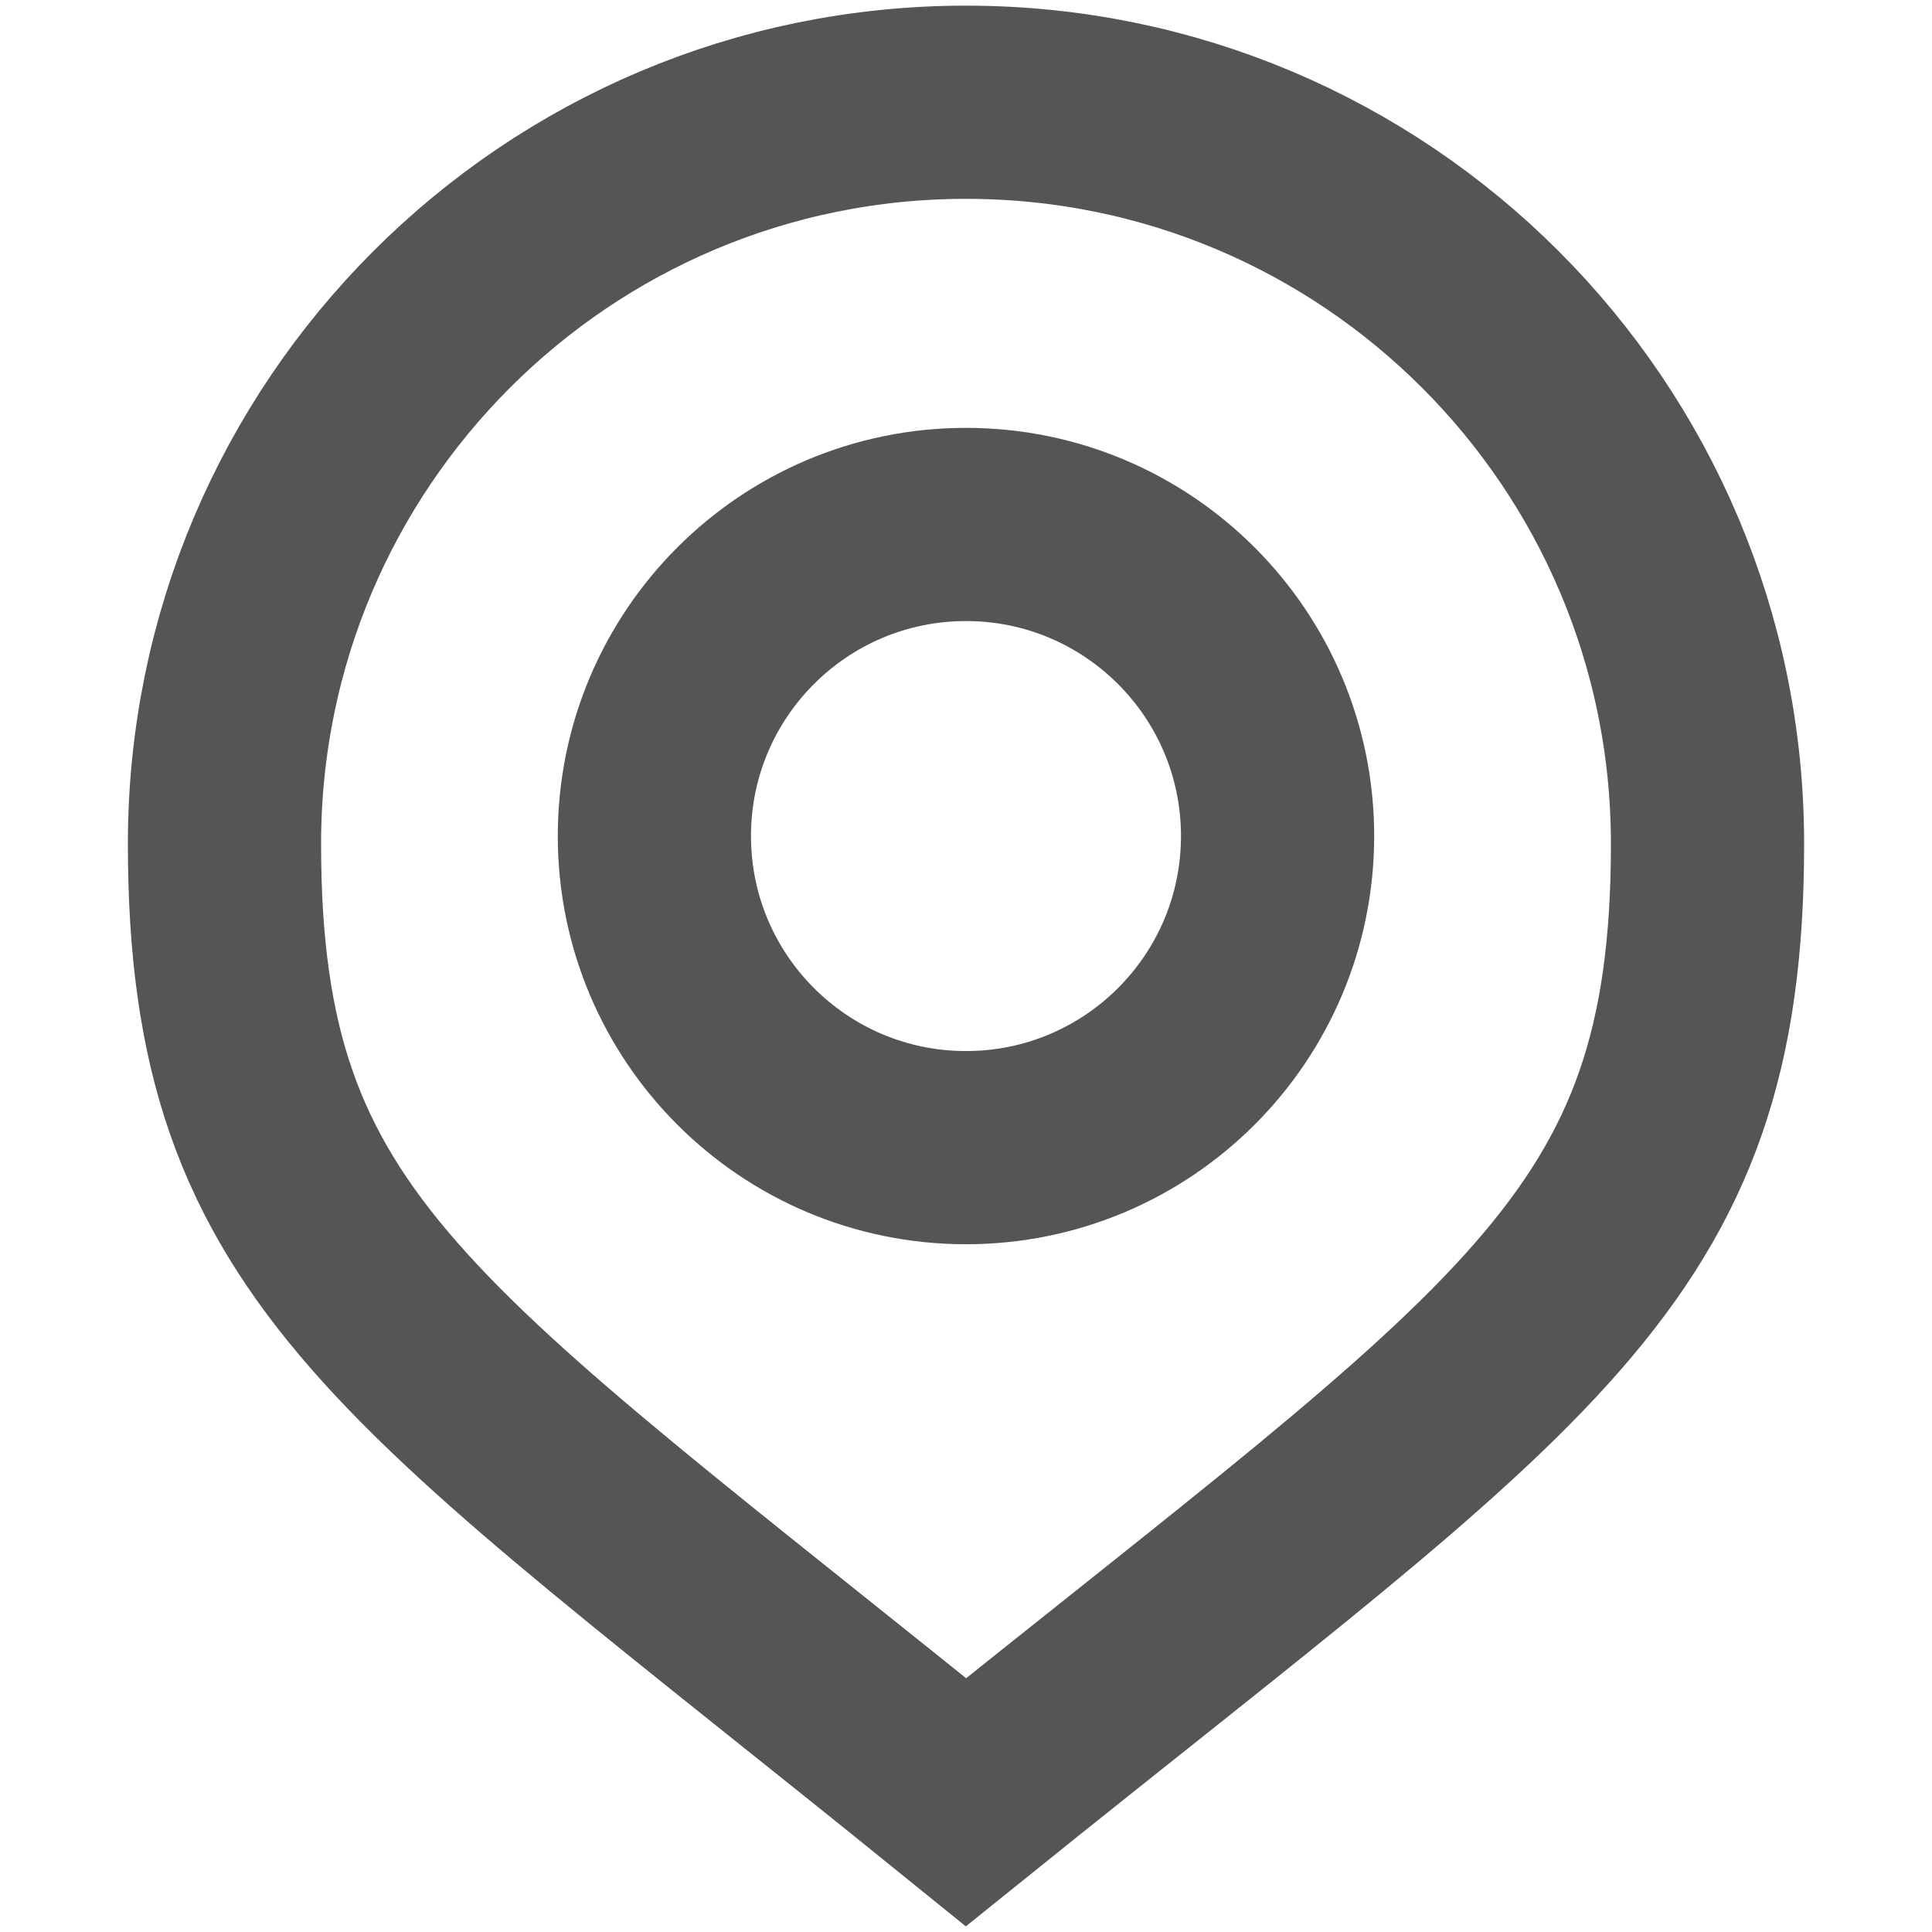
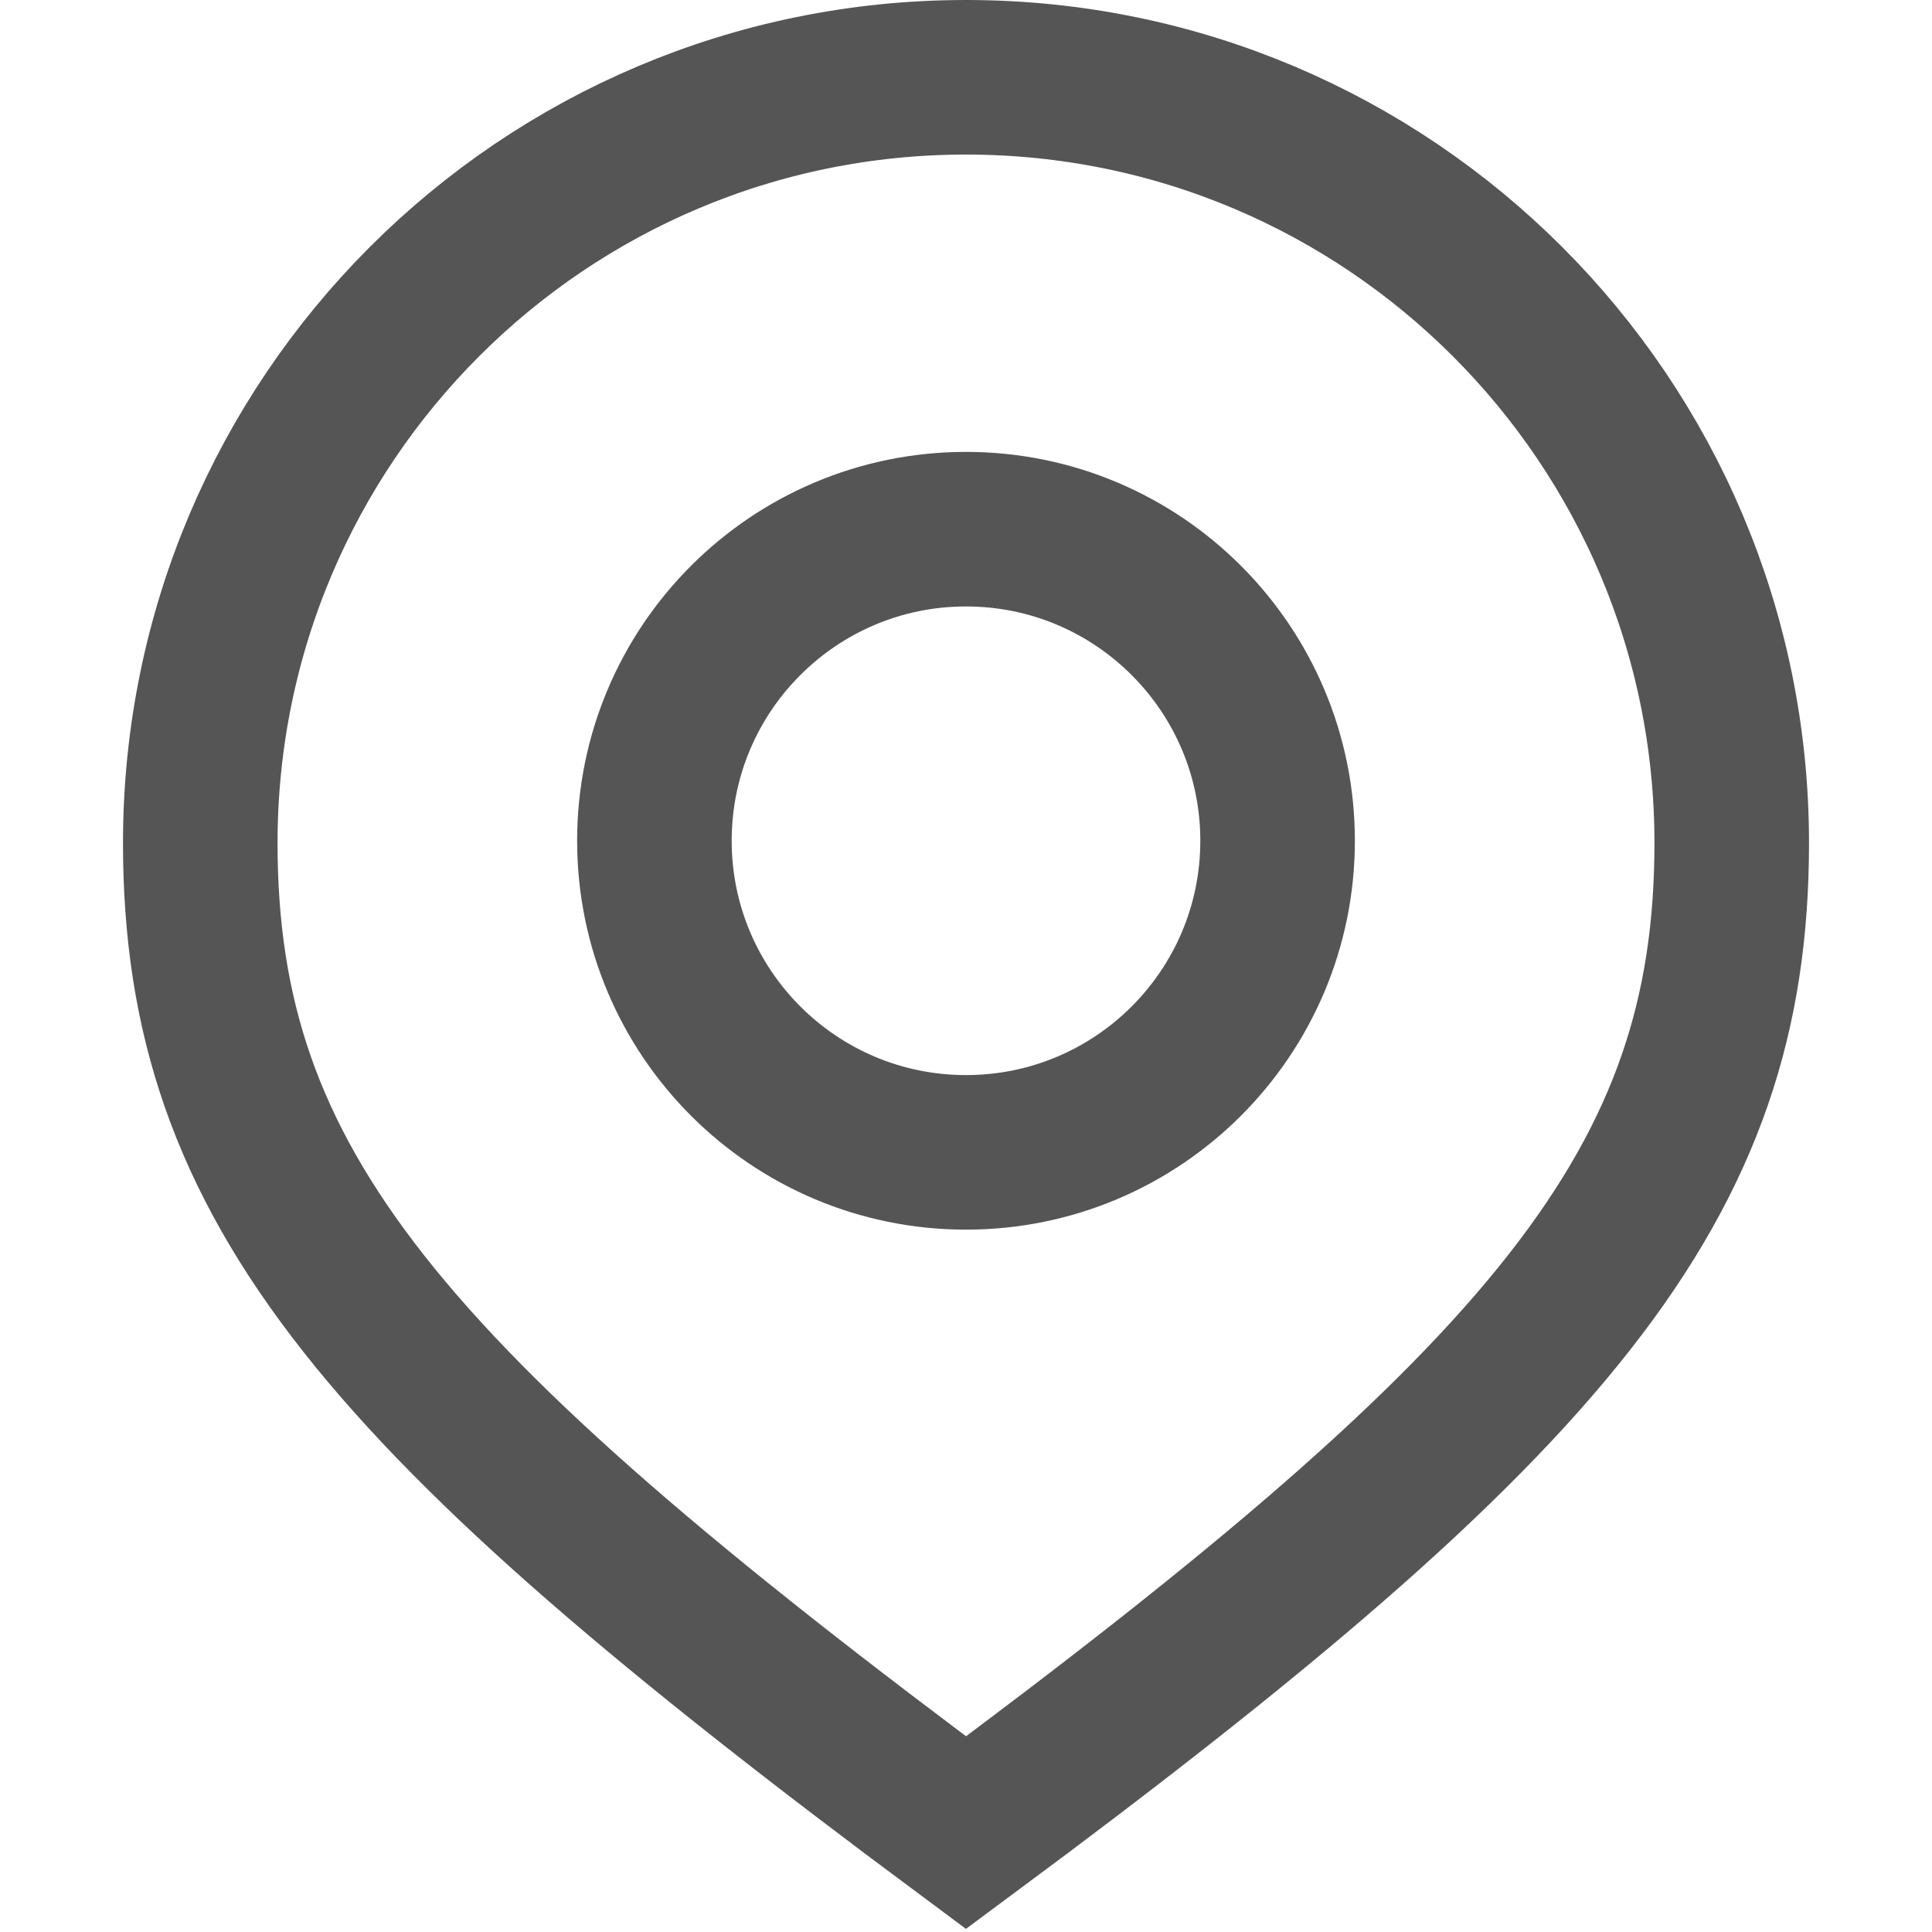
<svg xmlns="http://www.w3.org/2000/svg" width="50mm" height="50mm" viewBox="0 0 50 50" version="1.1" id="svg1">
  <defs id="defs1" />
-   <g id="g1" transform="translate(-0.2934189,-0.06792219)">
-     <path id="path1-5" d="m 44.484,21.905 c 0,10.599 -4.658,13.098 -19.191,24.804 C 10.739,34.925 6.103,32.503 6.103,21.905 6.103,11.306 14.695,2.714 25.293,2.714 c 10.599,0 19.191,8.592 19.191,19.191 z" style="fill:none;fill-opacity:1;stroke:#555555;stroke-width:5;stroke-linecap:round;stroke-dasharray:none;stroke-opacity:1" clip-path="none" />
-     <circle style="fill:none;fill-opacity:1;stroke:#555555;stroke-width:5;stroke-linejoin:round;stroke-dasharray:none;stroke-opacity:1" id="path5" cx="25.293" cy="21.705" r="8.064" />
-   </g>
+   <path id="path1-5" d="M 44.817,21.817 C 44.817,30.63 40.22,36.151 25,47.429 9.885,36.199 5.183,30.715 5.183,21.817 5.183,10.872 14.056,2 25,2 c 10.944,0 19.817,8.872 19.817,19.817 z" style="fill:none;fill-opacity:1;stroke:#555555;stroke-width:4;stroke-linecap:round;stroke-dasharray:none;stroke-opacity:1" clip-path="none" />
+   <circle style="fill:none;fill-opacity:1;stroke:#555555;stroke-width:4;stroke-linejoin:round;stroke-dasharray:none;stroke-opacity:1" id="path5" cx="25" cy="21.759" r="8.064" />
</svg>
